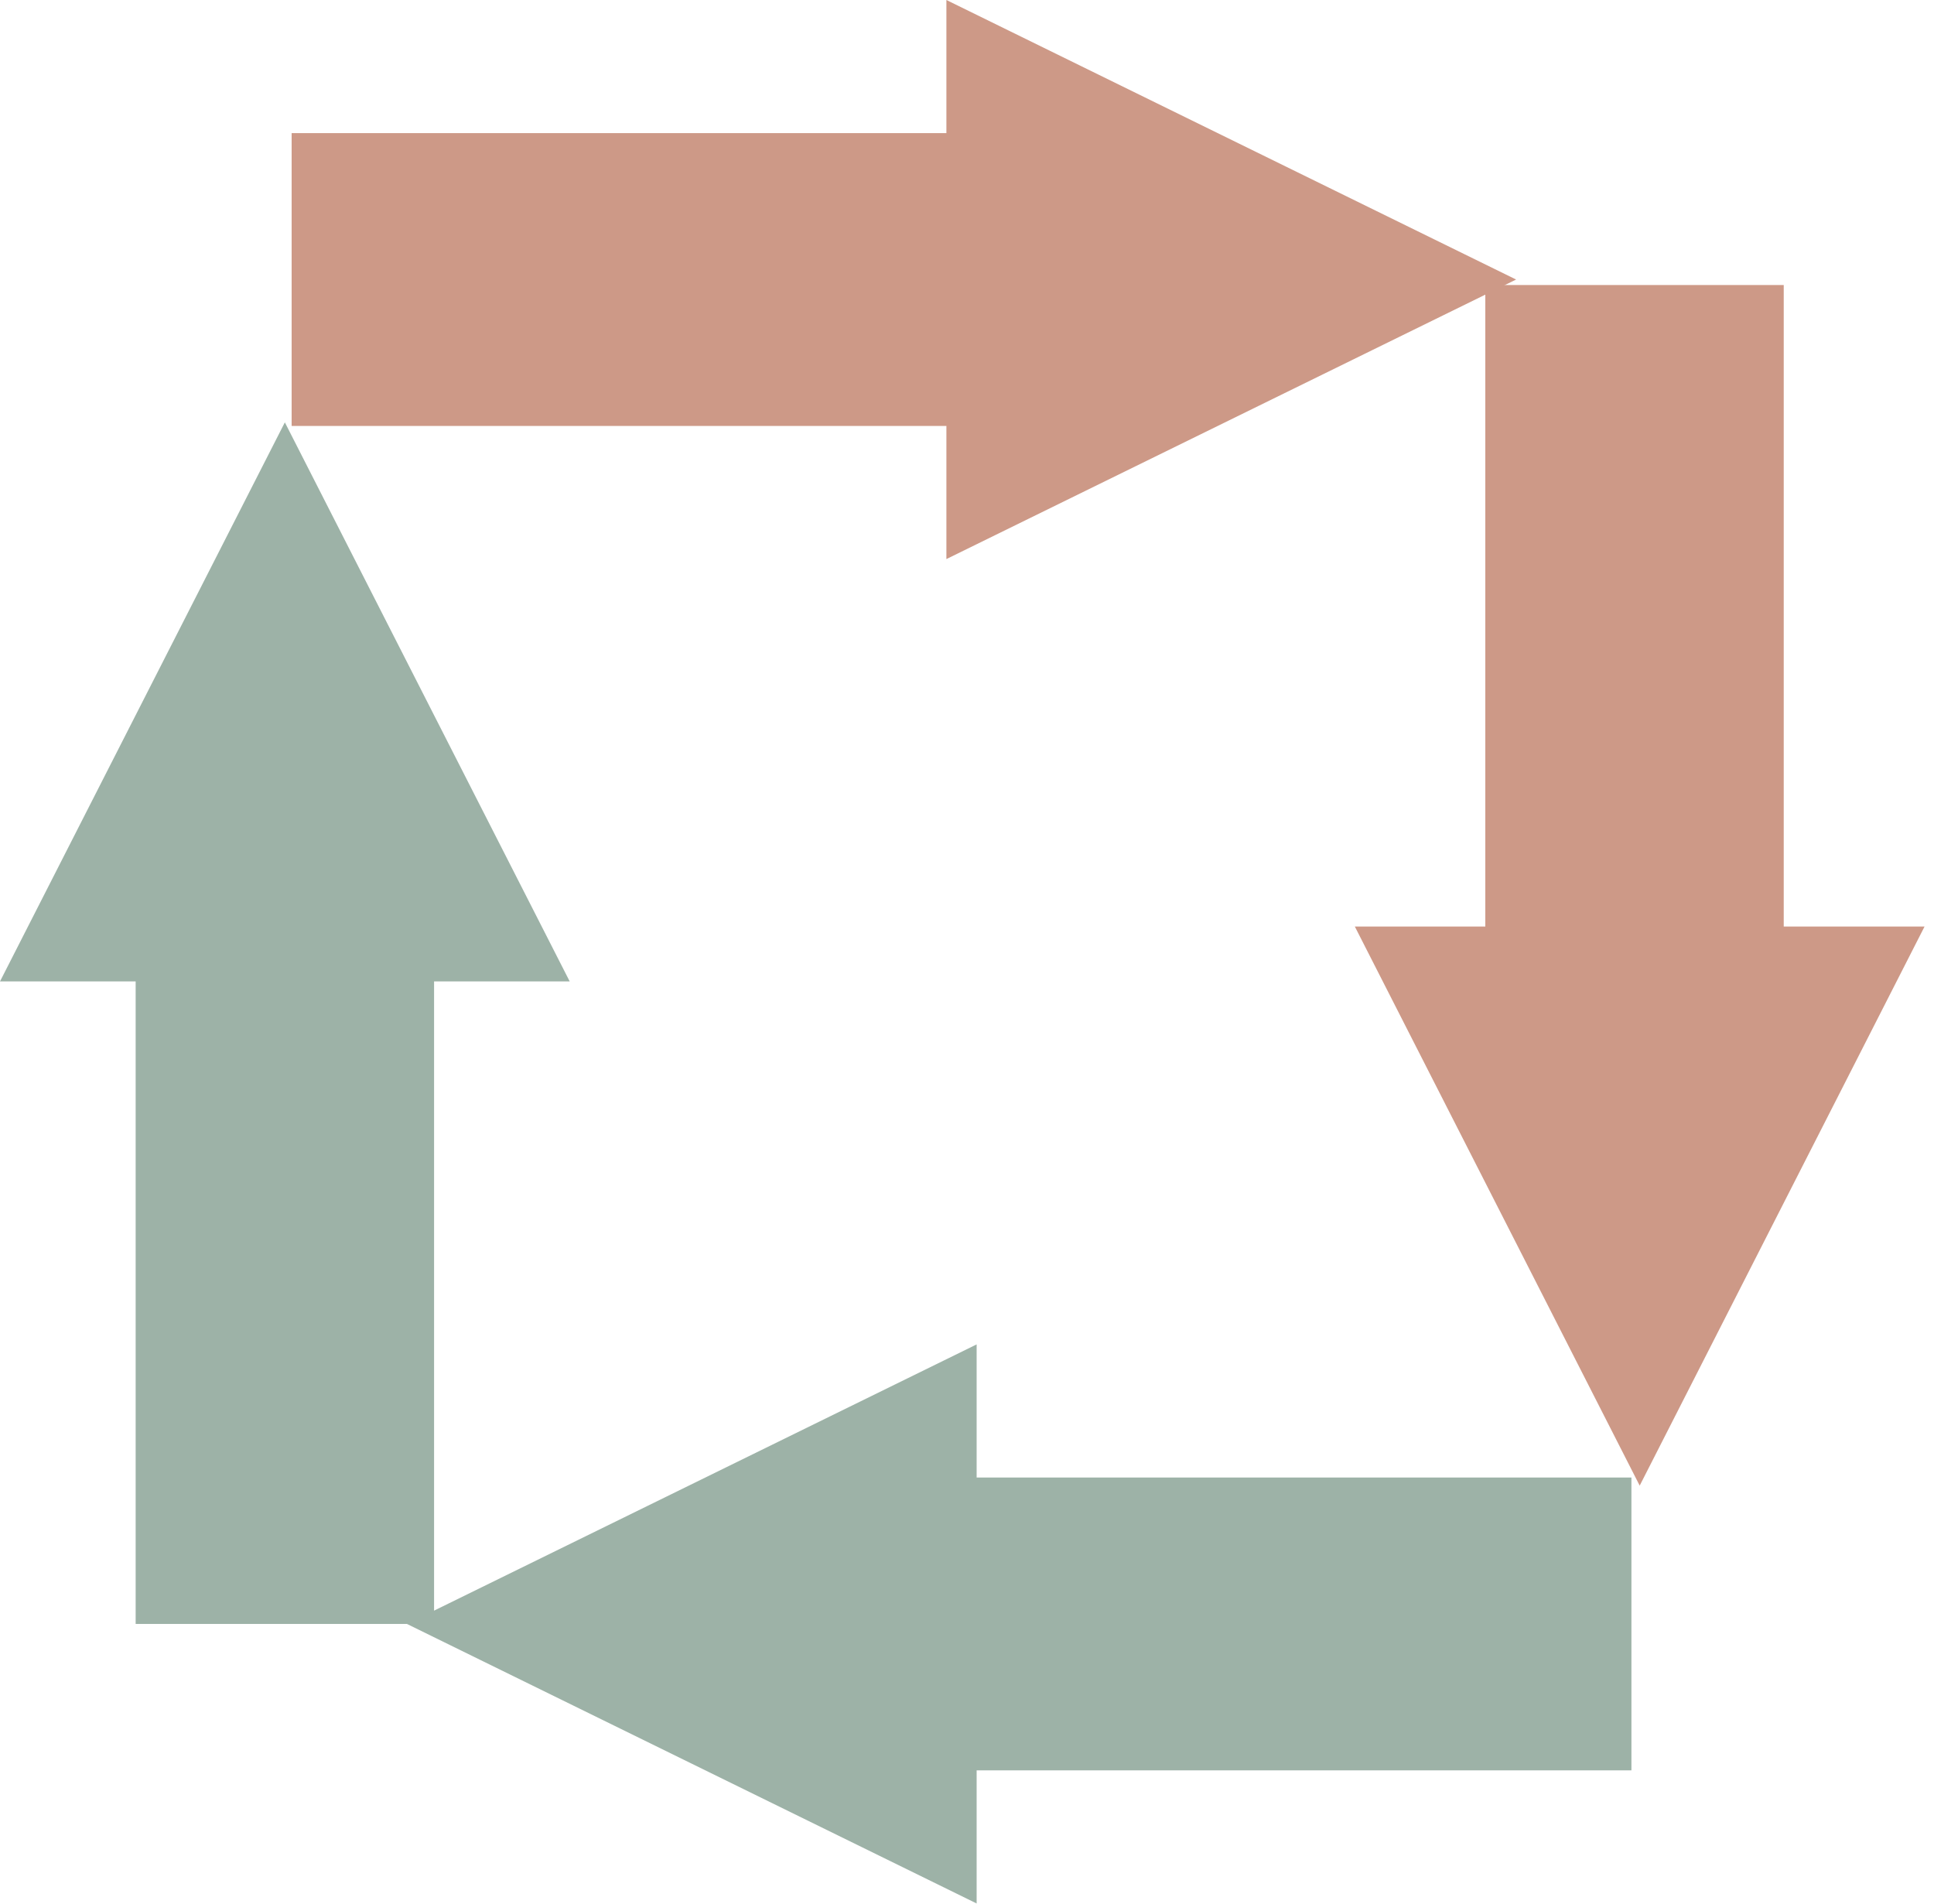
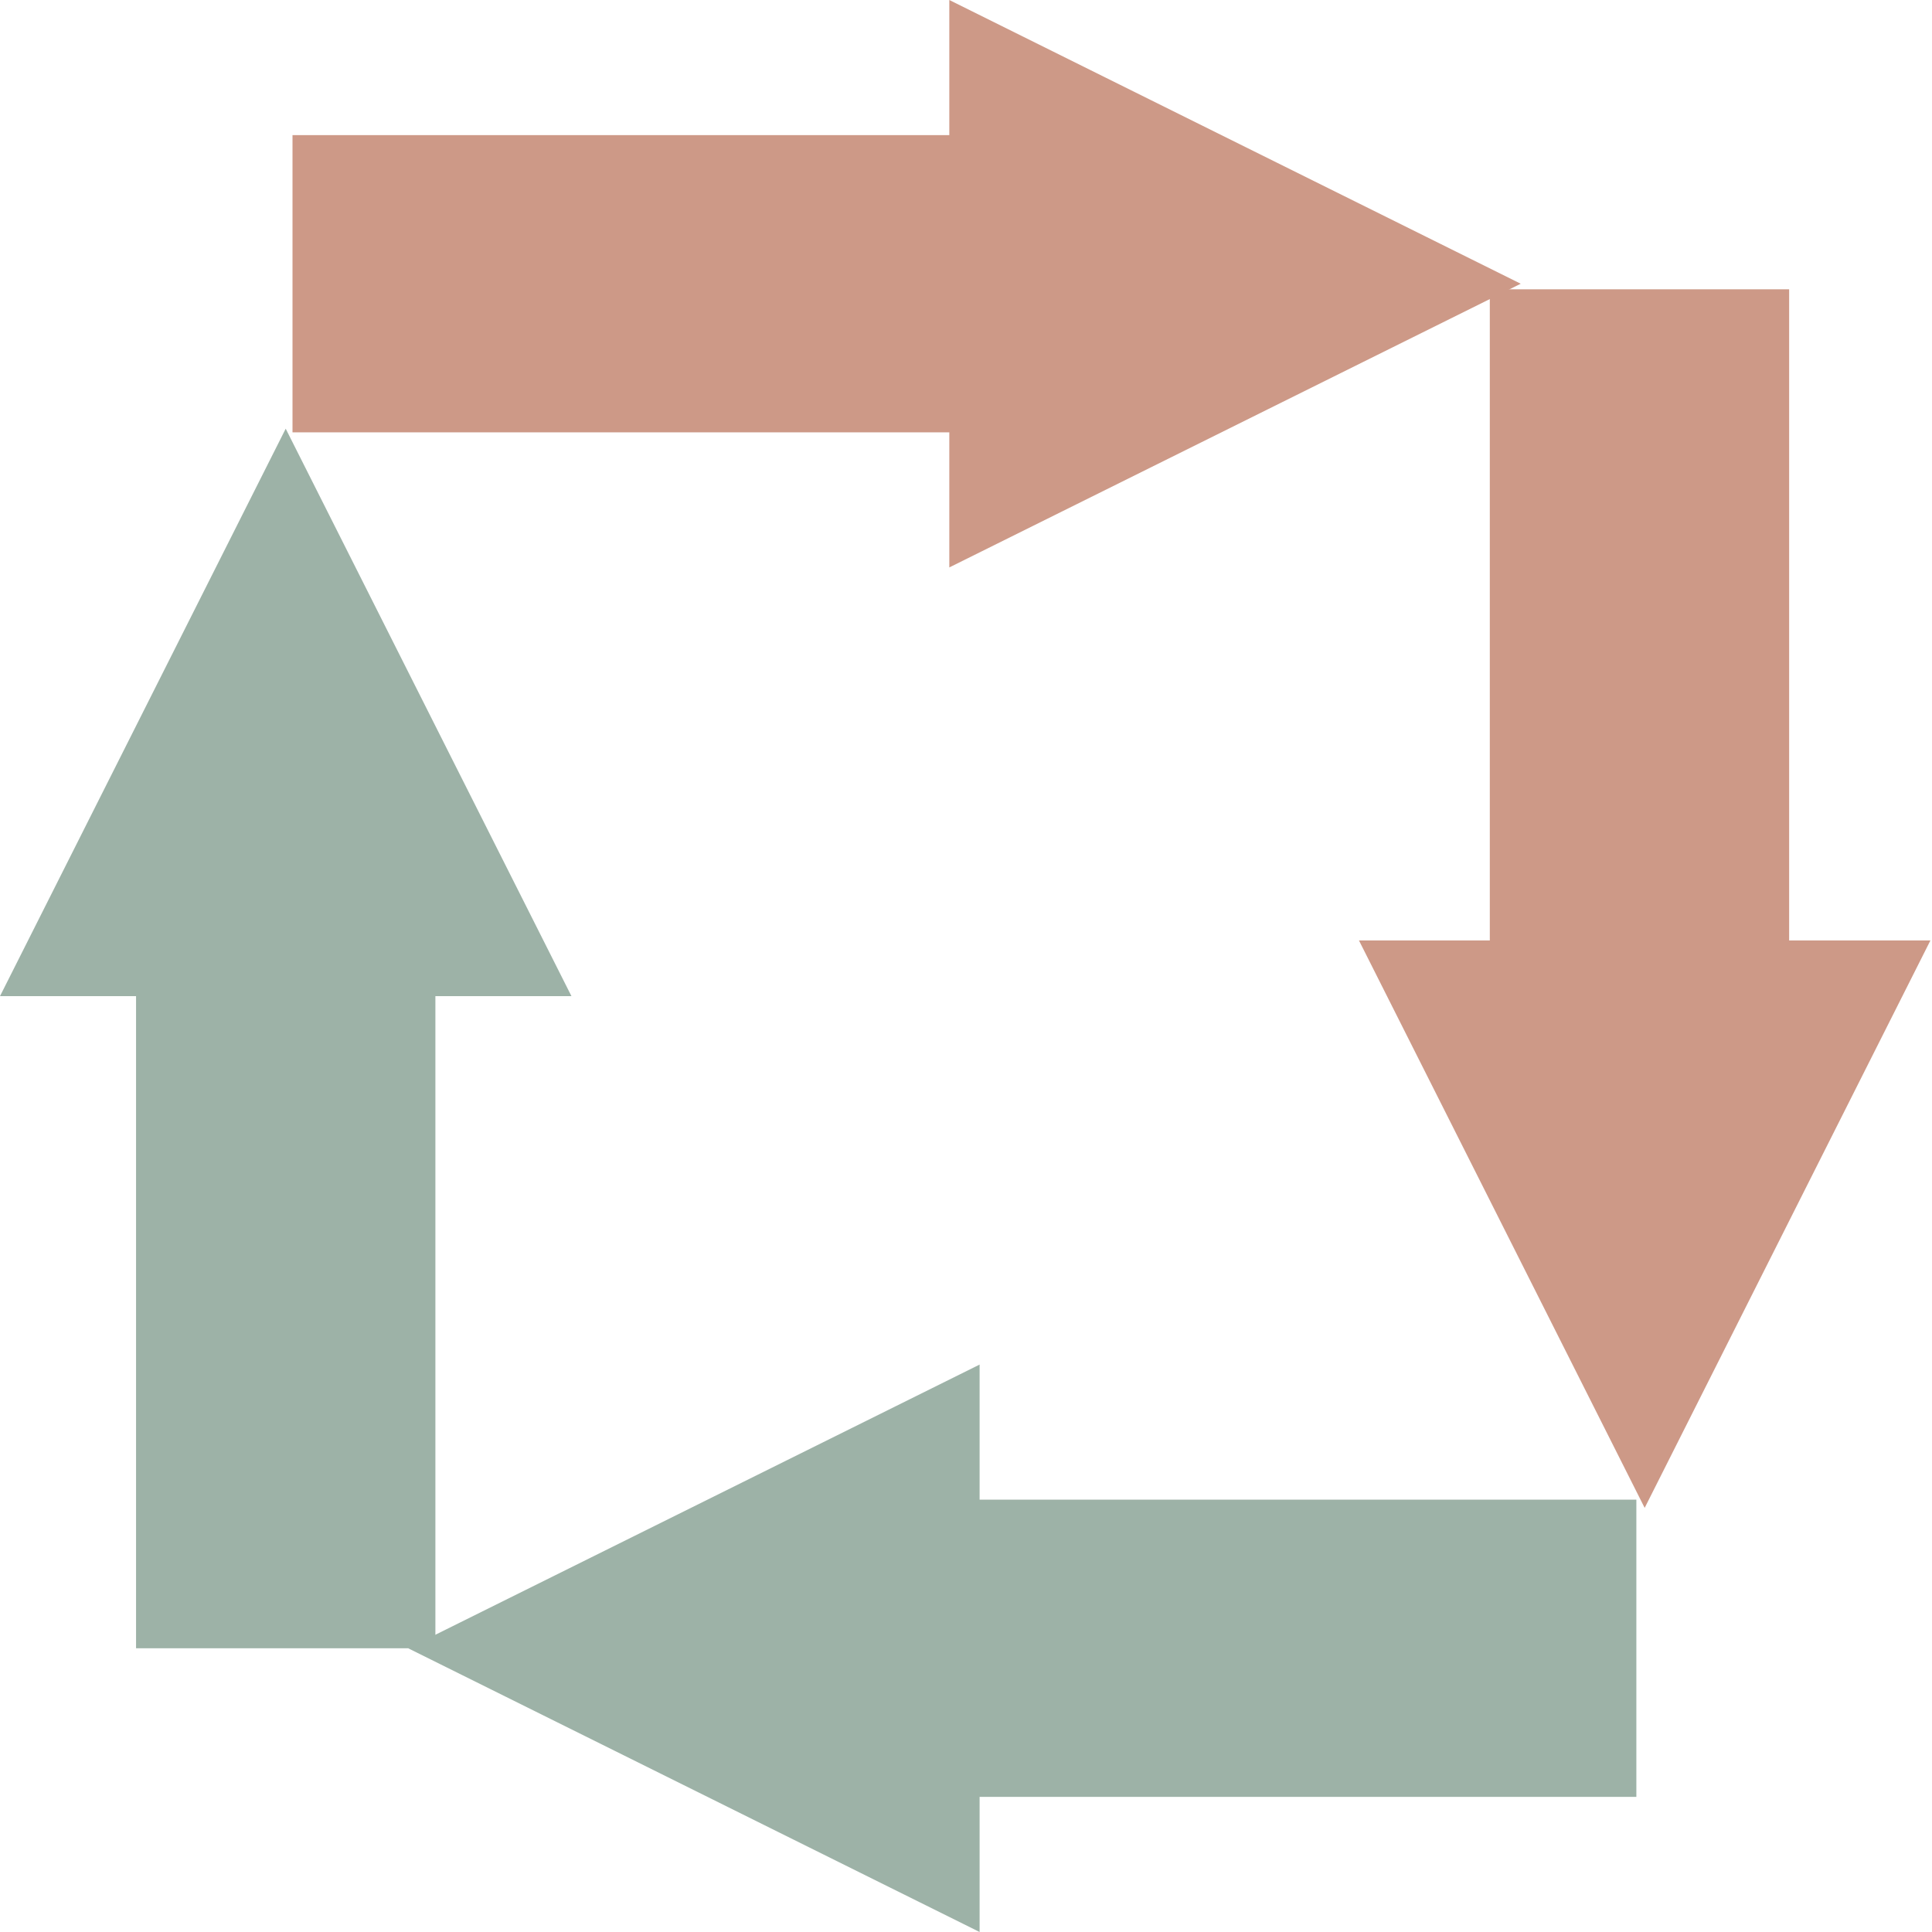
- <svg xmlns="http://www.w3.org/2000/svg" width="63px" height="62px" viewBox="0 0 63 62" version="1.1">
+ <svg xmlns="http://www.w3.org/2000/svg" width="50px" height="50px" viewBox="0 0 50 50" version="1.1">
  <defs />
  <g id="Page-1" stroke="none" stroke-width="1" fill="none" fill-rule="evenodd">
    <g id="logo-xs">
-       <rect id="Rectangle-11" fill="#CD9987" x="9.5" y="4.336" width="21.651" height="9.538" />
-       <path d="M49.387,9.105 L30.829,18.21 L30.829,0 L49.387,9.105 L49.387,9.105 Z" id="Triangle-1" fill="#CD9987" />
-       <rect id="Rectangle-11" fill="#9DB2A7" transform="translate(42.31771, 52.89511) scale(-1, 1) translate(-42.31771, -52.89511) " x="31.492" y="48.126" width="21.651" height="9.538" />
-       <path d="M13.256,52.895 L31.814,62 L31.814,43.79 L13.256,52.895 L13.256,52.895 Z" id="Triangle-1" fill="#9DB2A7" />
-       <path d="M58.105,9.284 L58.105,30.529 L48.384,30.529 L48.384,9.284 L58.105,9.284 L58.105,9.284 Z" id="Rectangle-11" fill="#CD9987" />
-       <path d="M53.413,48.39 L44.134,30.18 L62.692,30.18 L53.413,48.39 L53.413,48.39 Z" id="Triangle-1" fill="#CD9987" />
-       <path d="M4.419,31.65 L4.419,52.895 L14.14,52.895 L14.14,31.65 L4.419,31.65 L4.419,31.65 Z" id="Rectangle-11" fill="#9DB2A7" />
-       <path d="M9.279,13.757 L0,31.967 L18.558,31.967 L9.279,13.757 L9.279,13.757 Z" id="Triangle-1" fill="#9DB2A7" />
+       <rect id="Rectangle-11" fill="#CD9987" x="7.57" y="3.497" width="17.254" height="7.692" />
+       <path d="M39.356,7.343 L24.568,14.685 L24.568,0 L39.356,7.343 L39.356,7.343 Z" id="Triangle-1" fill="#CD9987" />
+       <rect id="Rectangle-11" fill="#9DB2A7" transform="translate(33.72246, 42.65734) scale(-1, 1) translate(-33.72246, -42.65734) " x="25.096" y="38.811" width="17.254" height="7.692" />
+       <path d="M10.563,42.657 L25.352,50 L25.352,35.315 L10.563,42.657 L10.563,42.657 Z" id="Triangle-1" fill="#9DB2A7" />
+       <path d="M46.303,7.487 L46.303,24.62 L38.556,24.62 L38.556,7.487 L46.303,7.487 L46.303,7.487 Z" id="Rectangle-11" fill="#CD9987" />
+       <path d="M42.564,39.024 L35.17,24.339 L49.959,24.339 L42.564,39.024 L42.564,39.024 Z" id="Triangle-1" fill="#CD9987" />
+       <path d="M3.521,25.524 L3.521,42.657 L11.268,42.657 L11.268,25.524 L3.521,25.524 L3.521,25.524 Z" id="Rectangle-11" fill="#9DB2A7" />
+       <path d="M7.394,11.094 L0,25.78 L14.789,25.78 L7.394,11.094 L7.394,11.094 Z" id="Triangle-1" fill="#9DB2A7" />
    </g>
  </g>
</svg>
